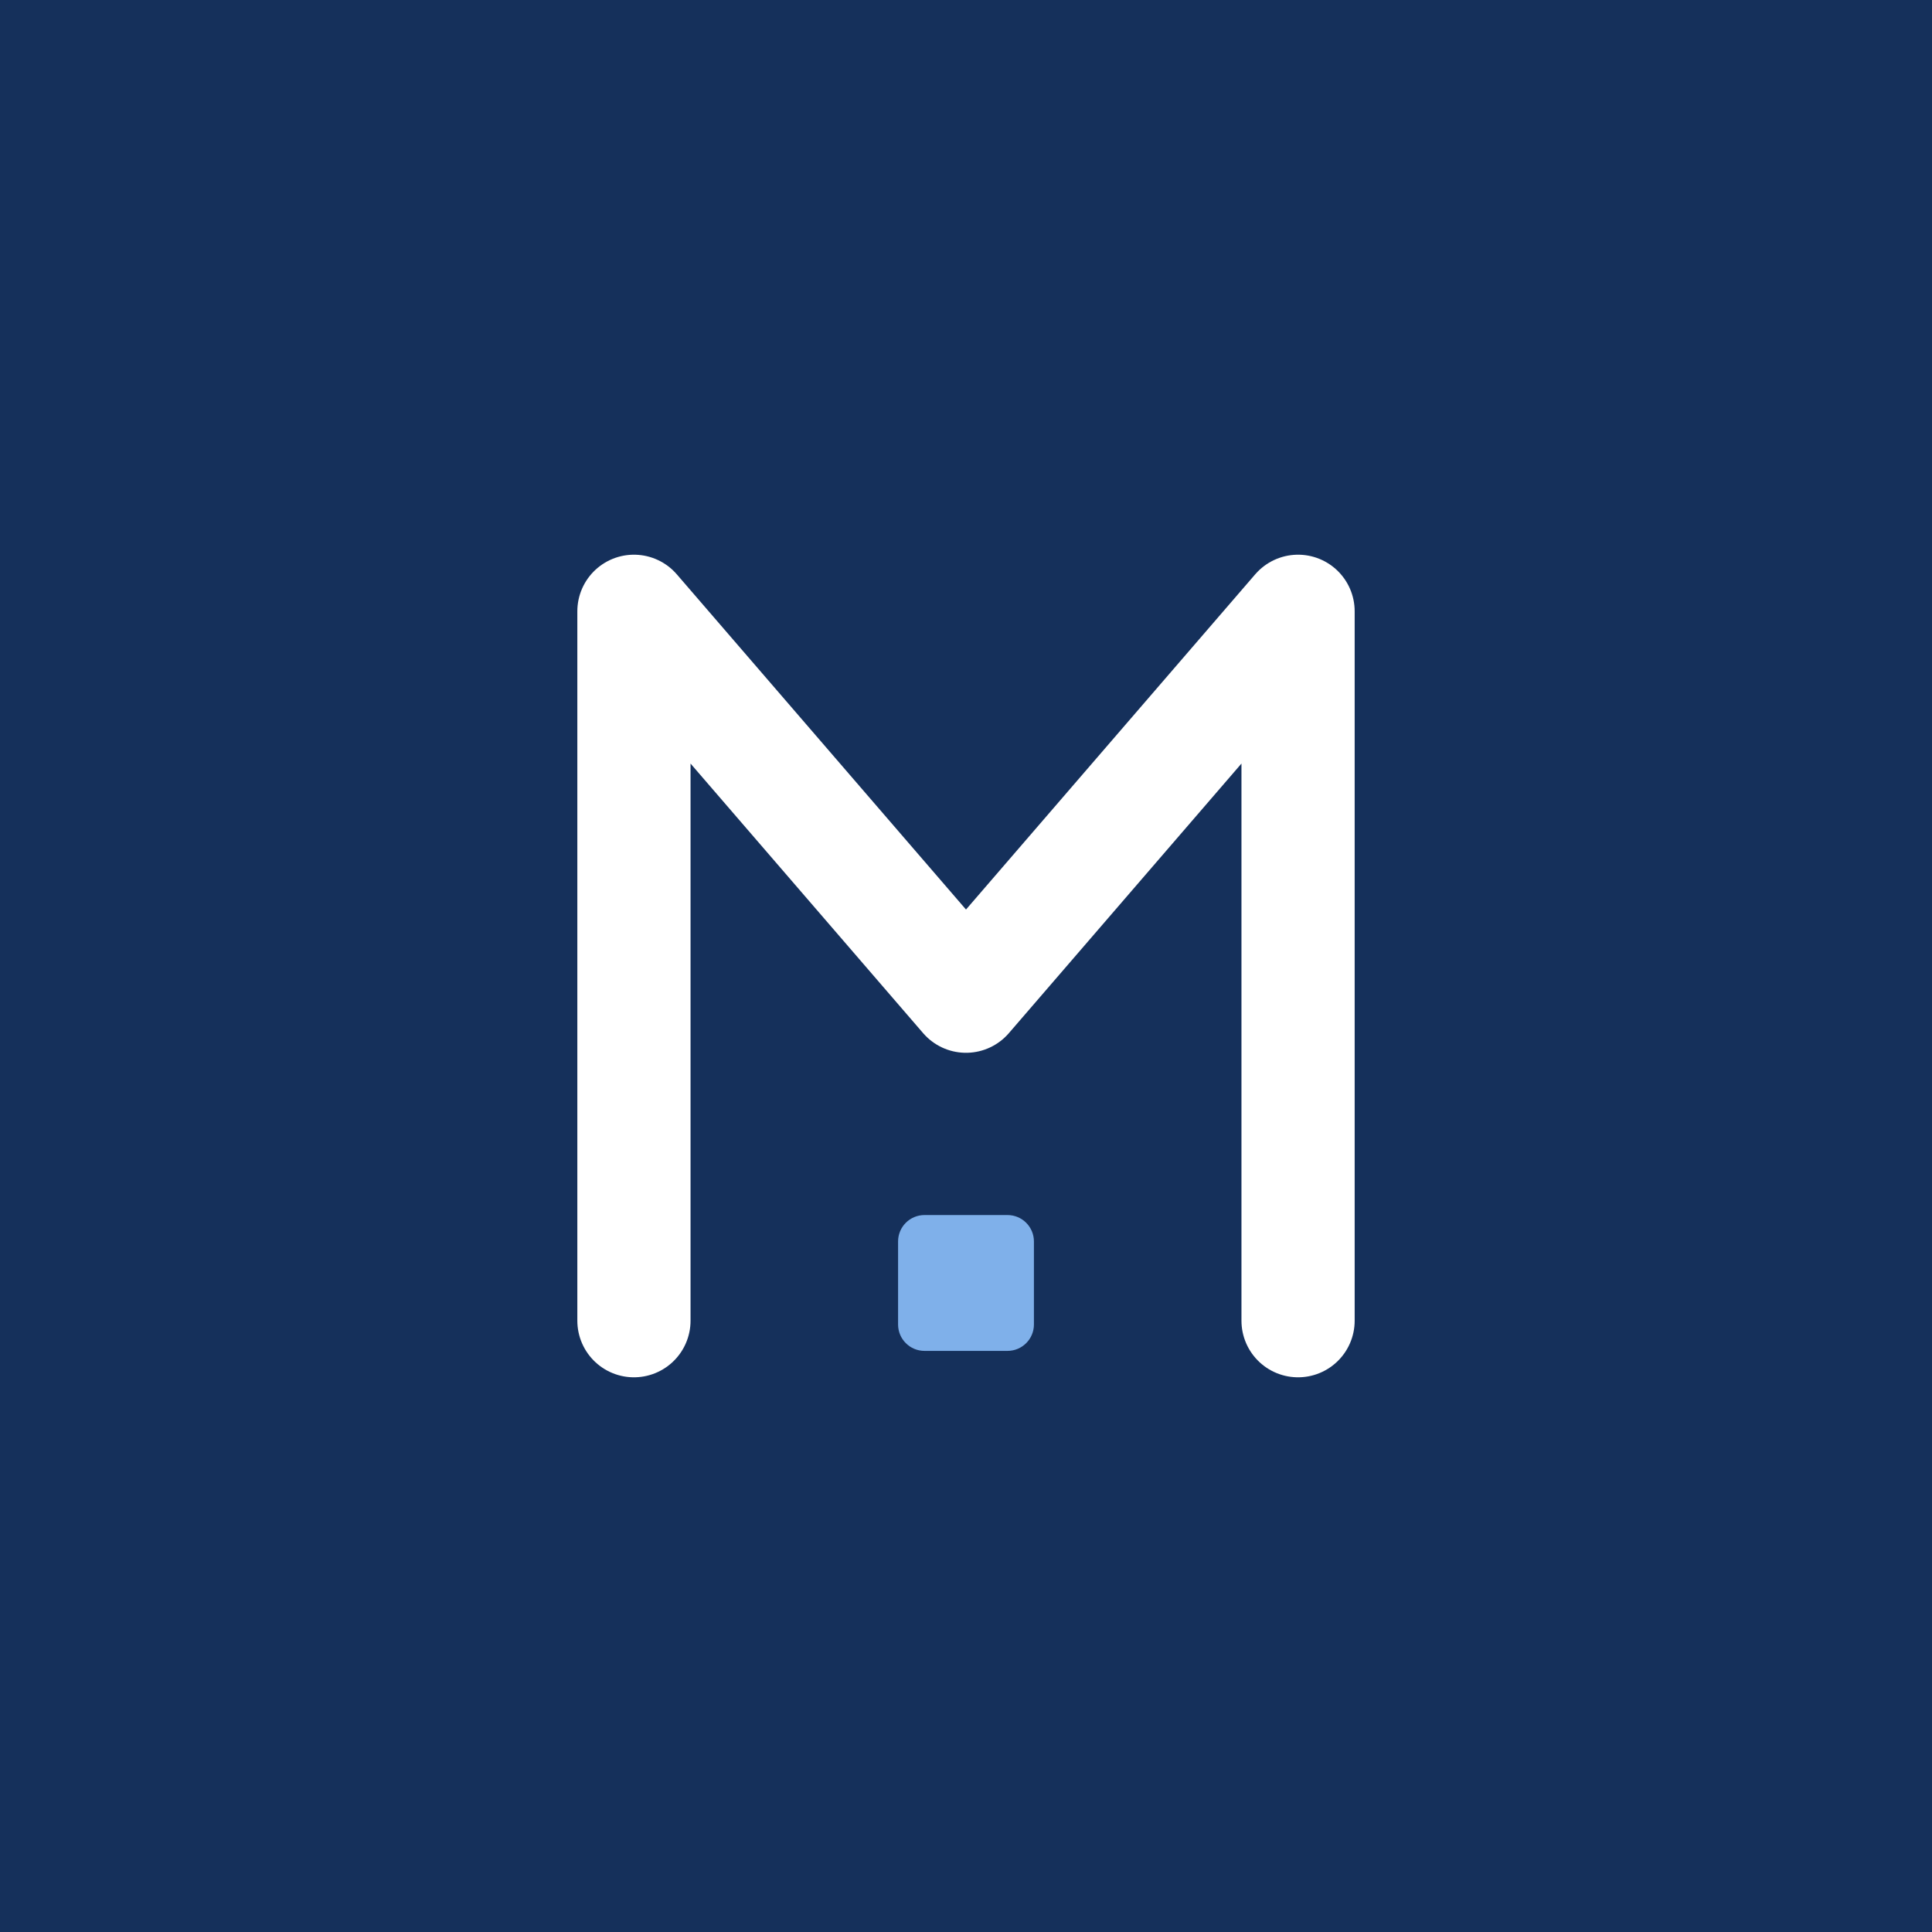
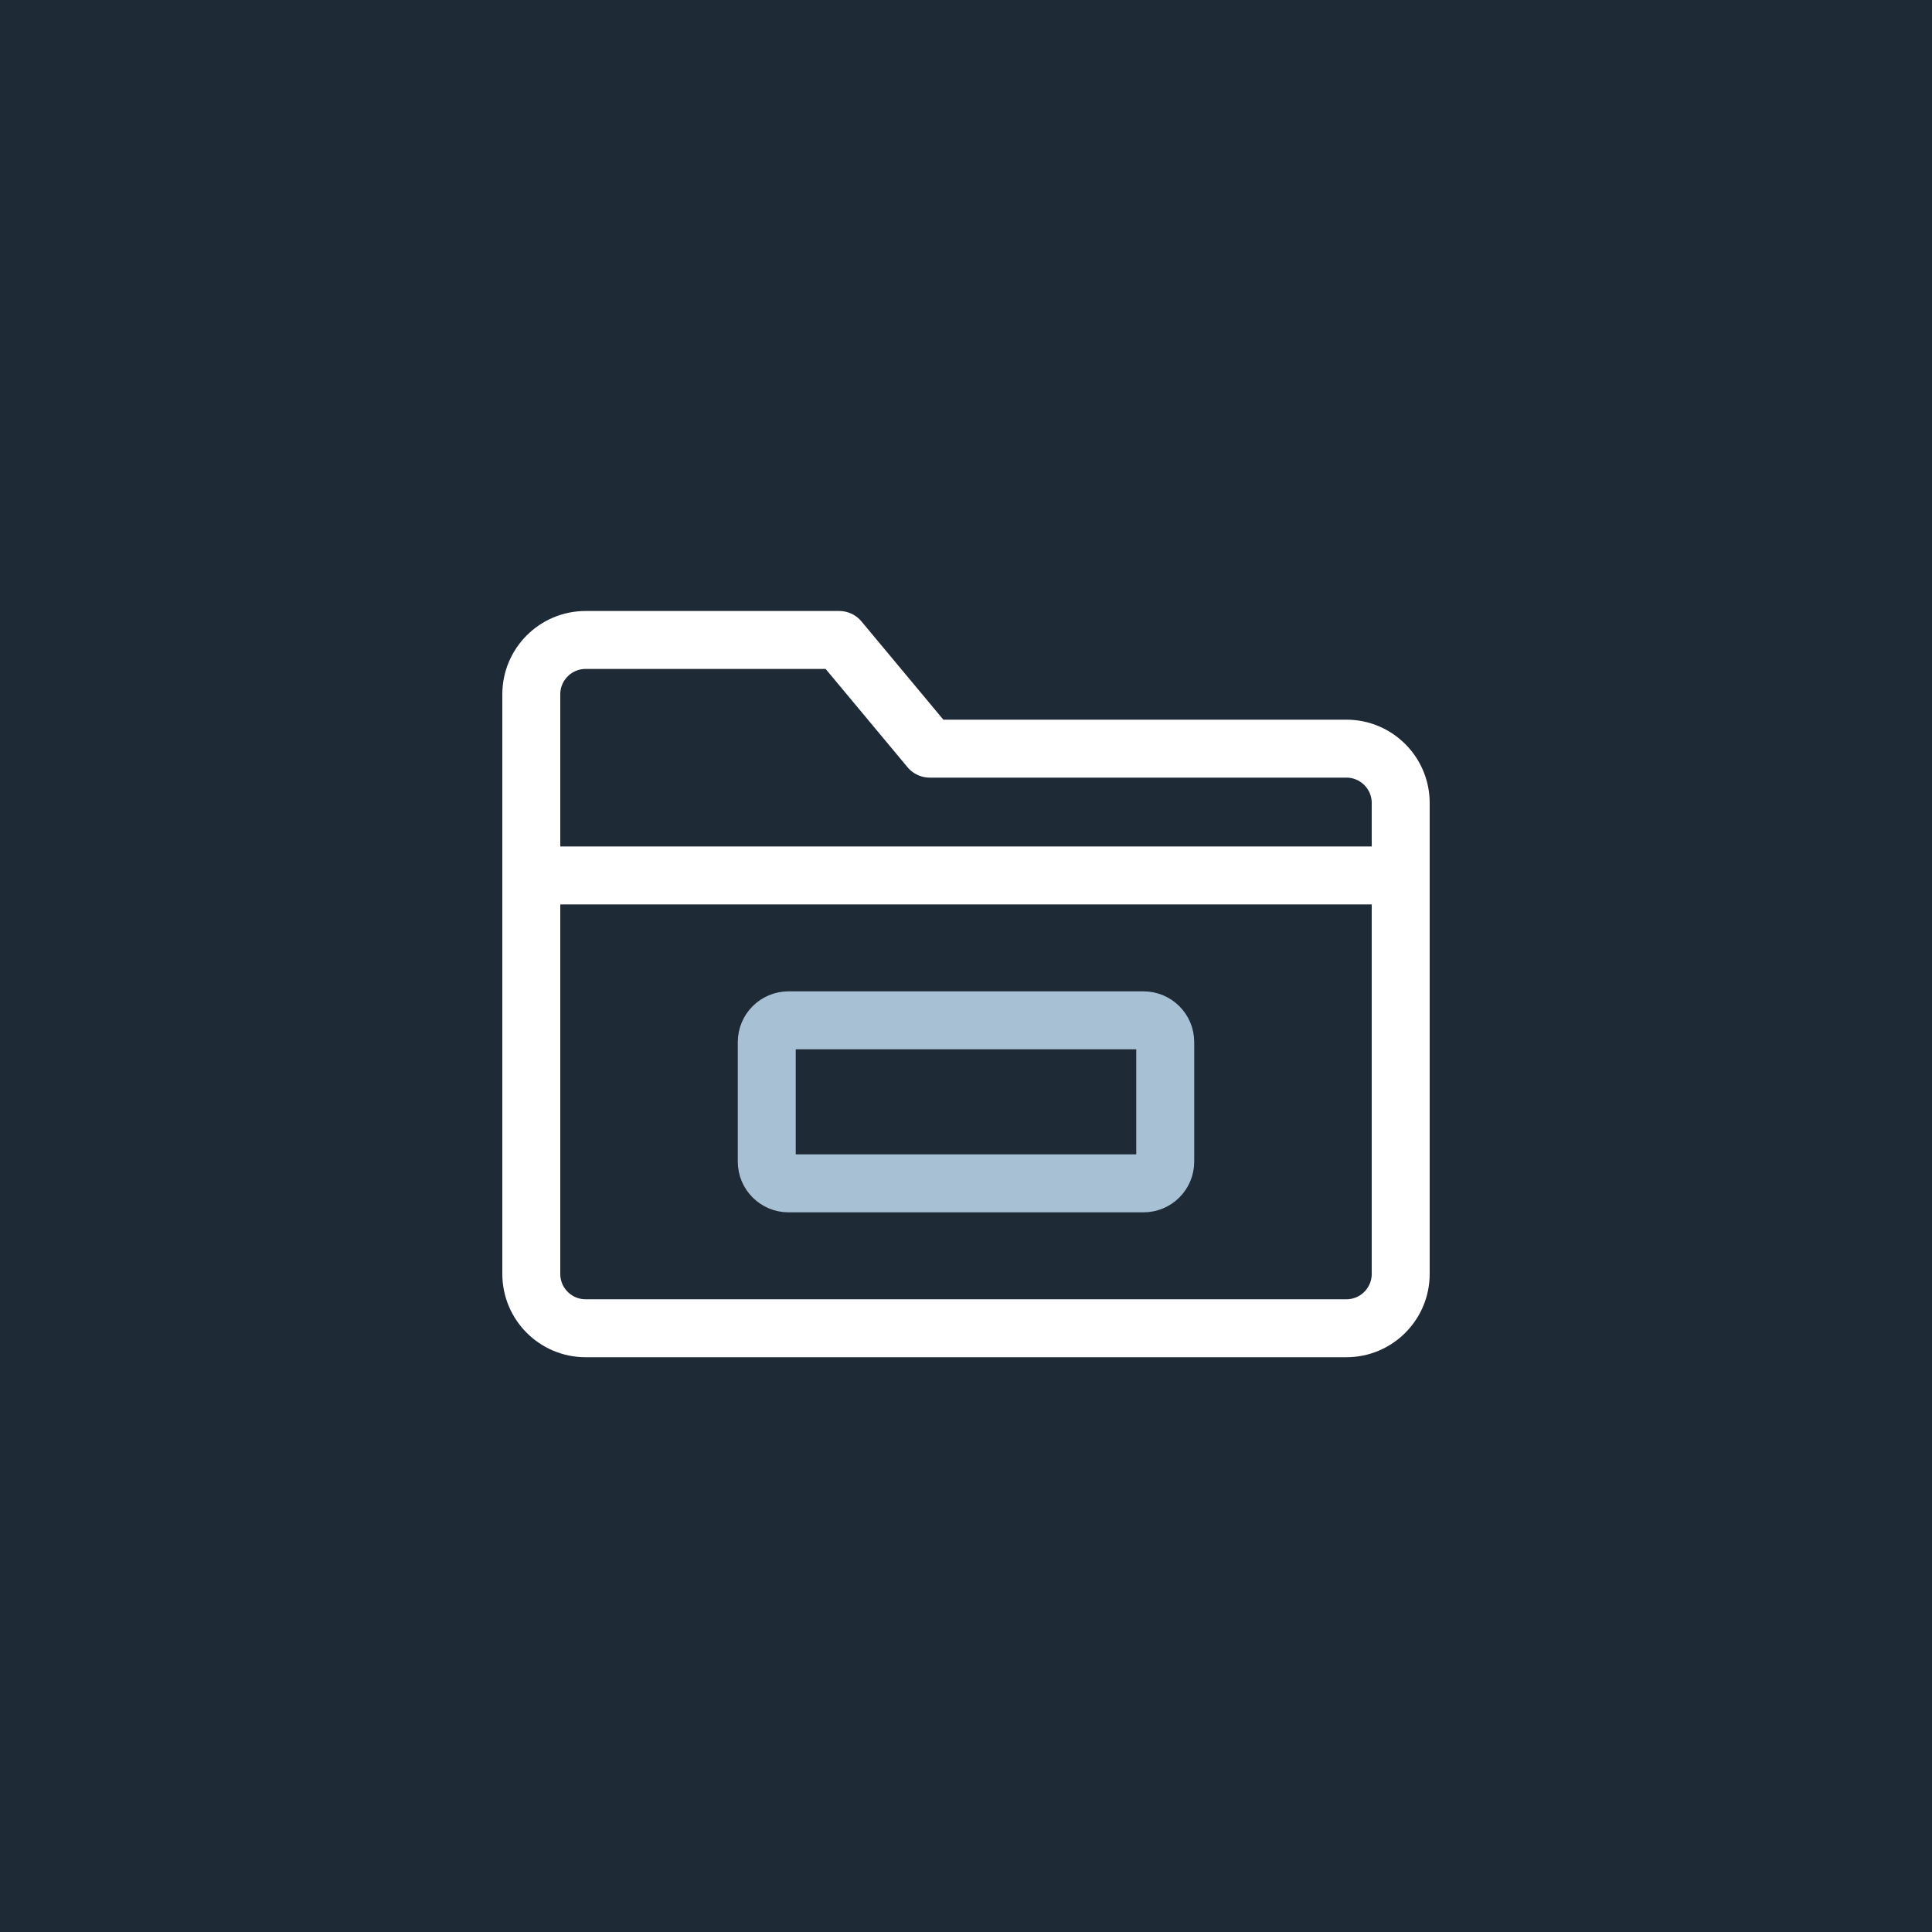
- <svg xmlns="http://www.w3.org/2000/svg" viewBox="0 0 512 512">
-   <rect width="512" height="512" fill="#15305B" />
-   <path d="M168 350V162l88 102 88-102v188" fill="none" stroke="#fff" stroke-width="30" stroke-linecap="round" stroke-linejoin="round" />
-   <rect x="238" y="322" width="36" height="36" rx="7" fill="#7FB0EA" />
+ <svg xmlns="http://www.w3.org/2000/svg" viewBox="0 0 32 32">
+   <rect width="32" height="32" fill="#1F2A37" />
+   <g fill="none" stroke="#fff" stroke-width="1.6" stroke-linejoin="round" transform="translate(6.4 6.4) scale(.6)">
+     <path d="M4 8.5A1.5 1.5 0 0 1 5.5 7h7l2.5 3h11.5A1.5 1.5 0 0 1 28 11.5v13a1.5 1.5 0 0 1-1.5 1.5h-21A1.5 1.5 0 0 1 4 24.5Z" />
+     <path d="M4 13.5h24" />
+     <rect x="10.5" y="17.5" width="11" height="4.5" rx=".6" stroke="#A7C0D4" />
+   </g>
</svg>
